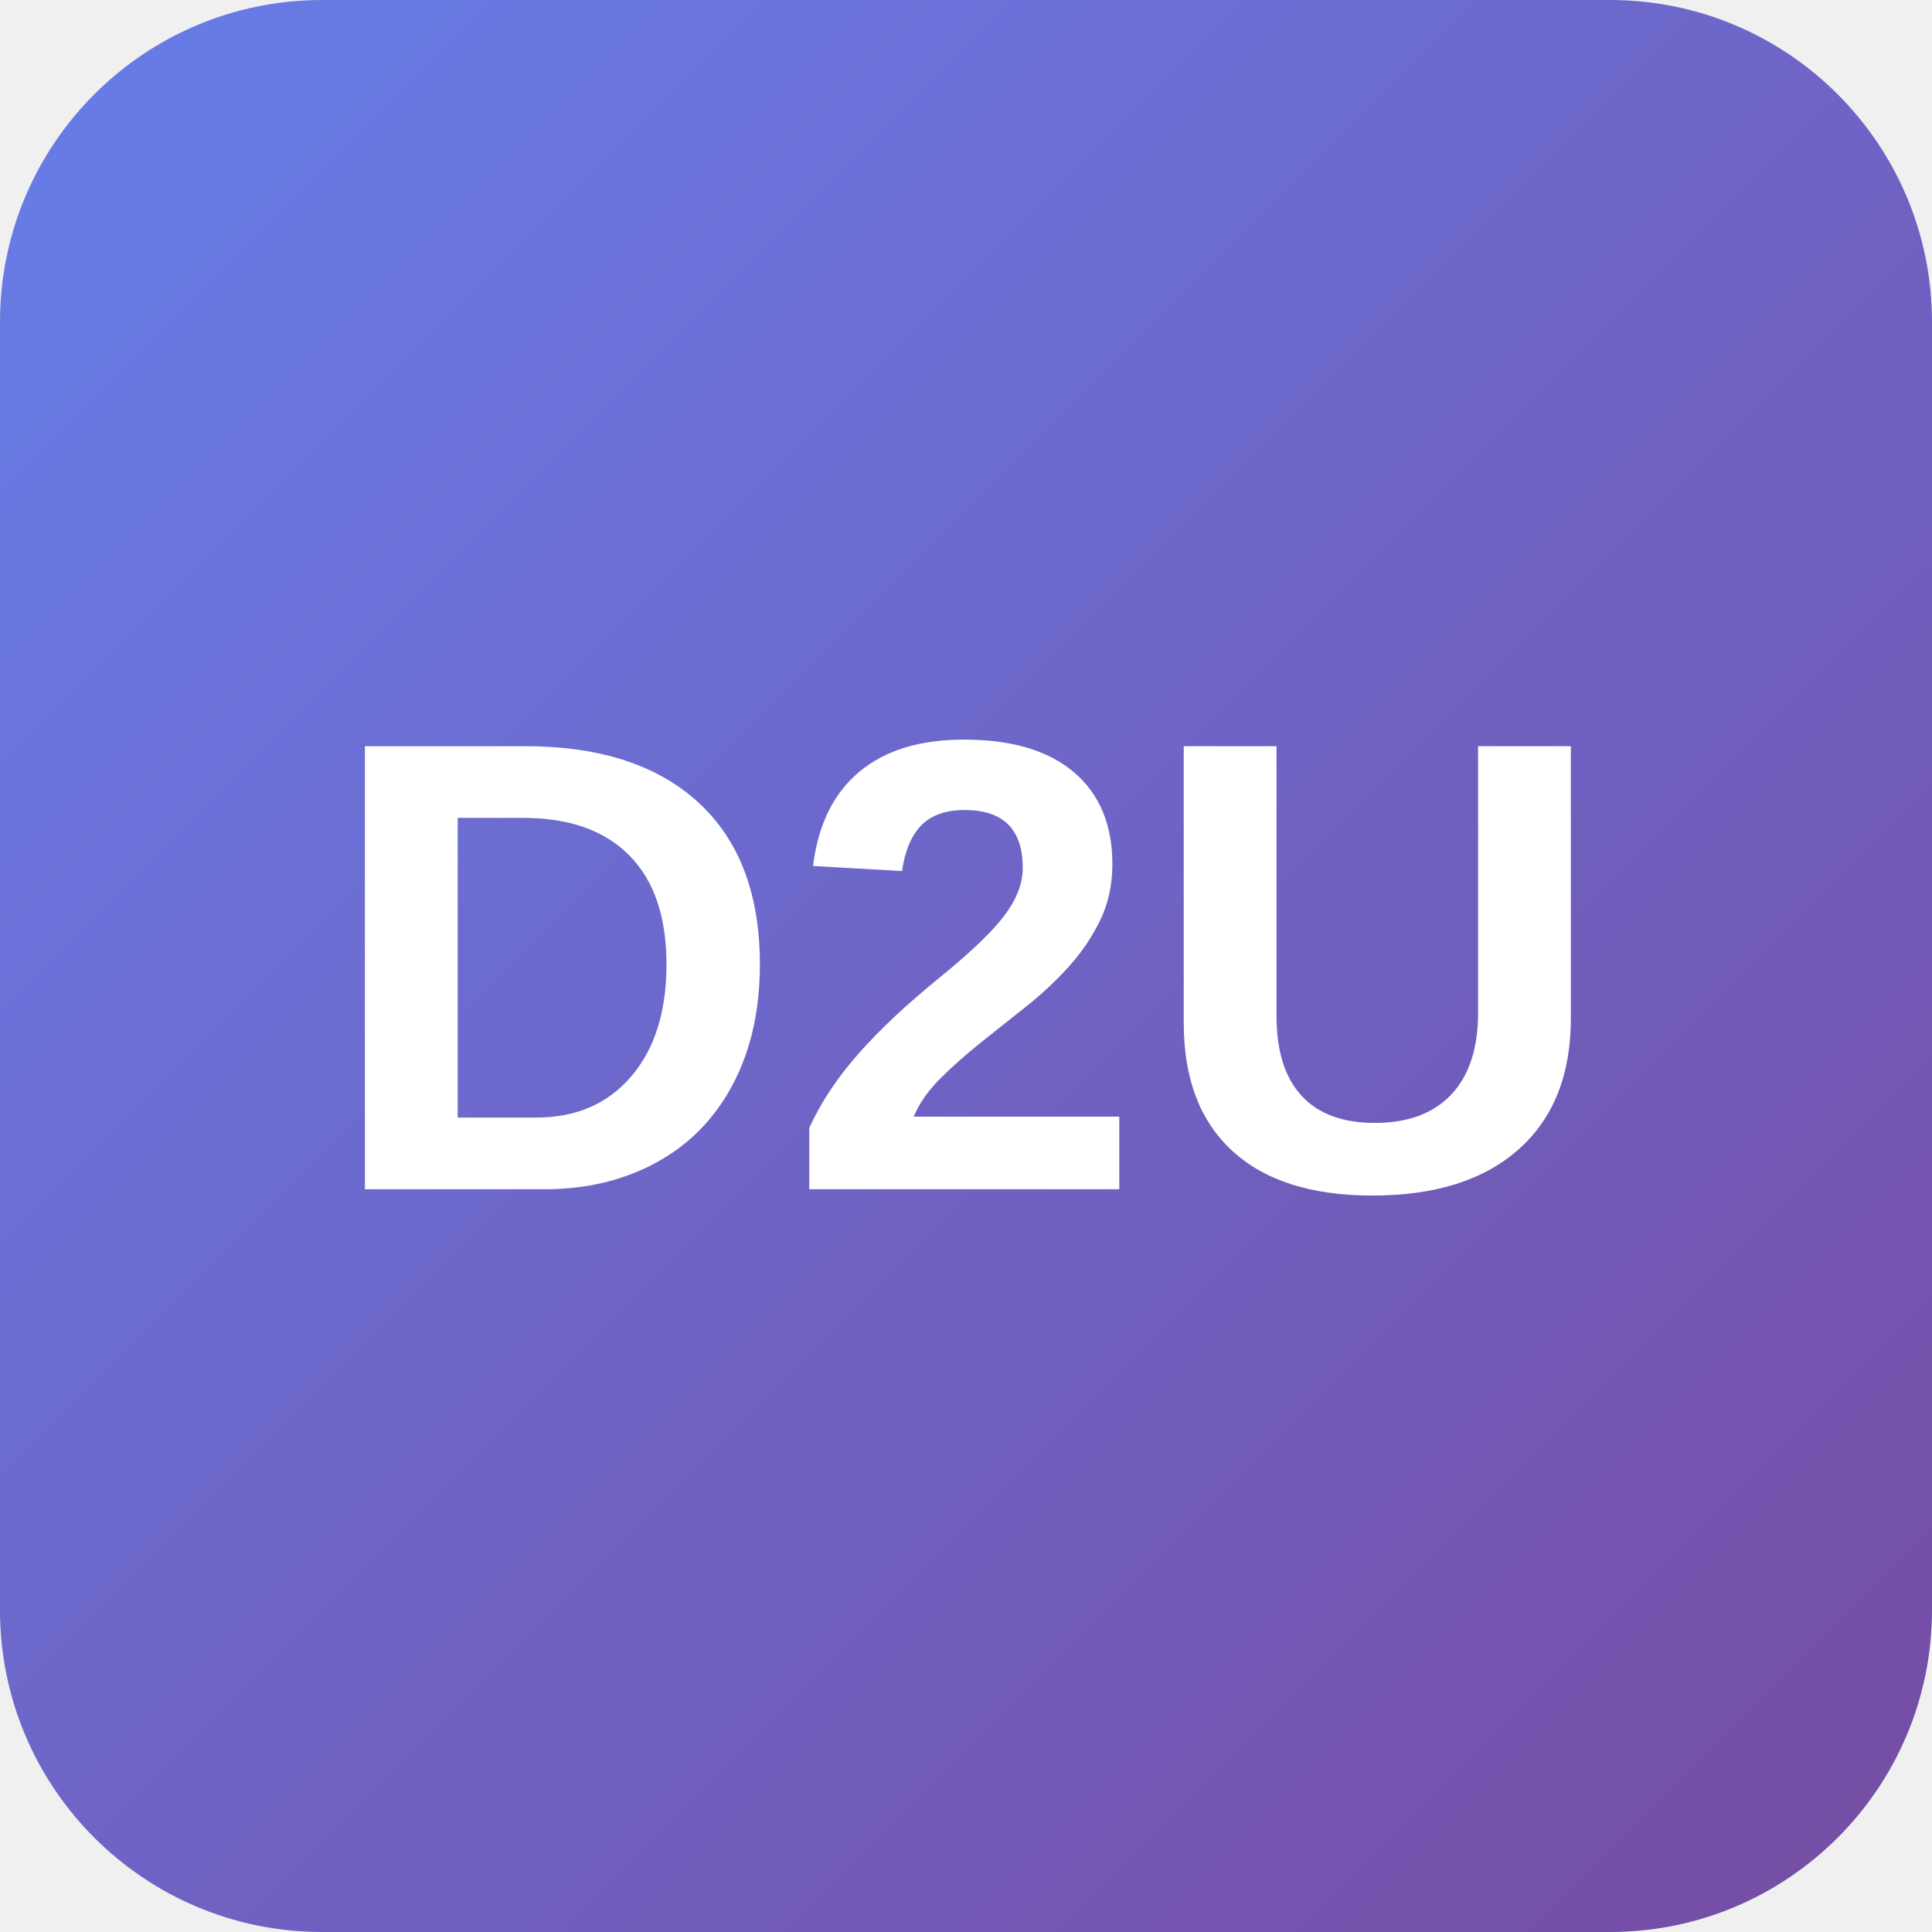
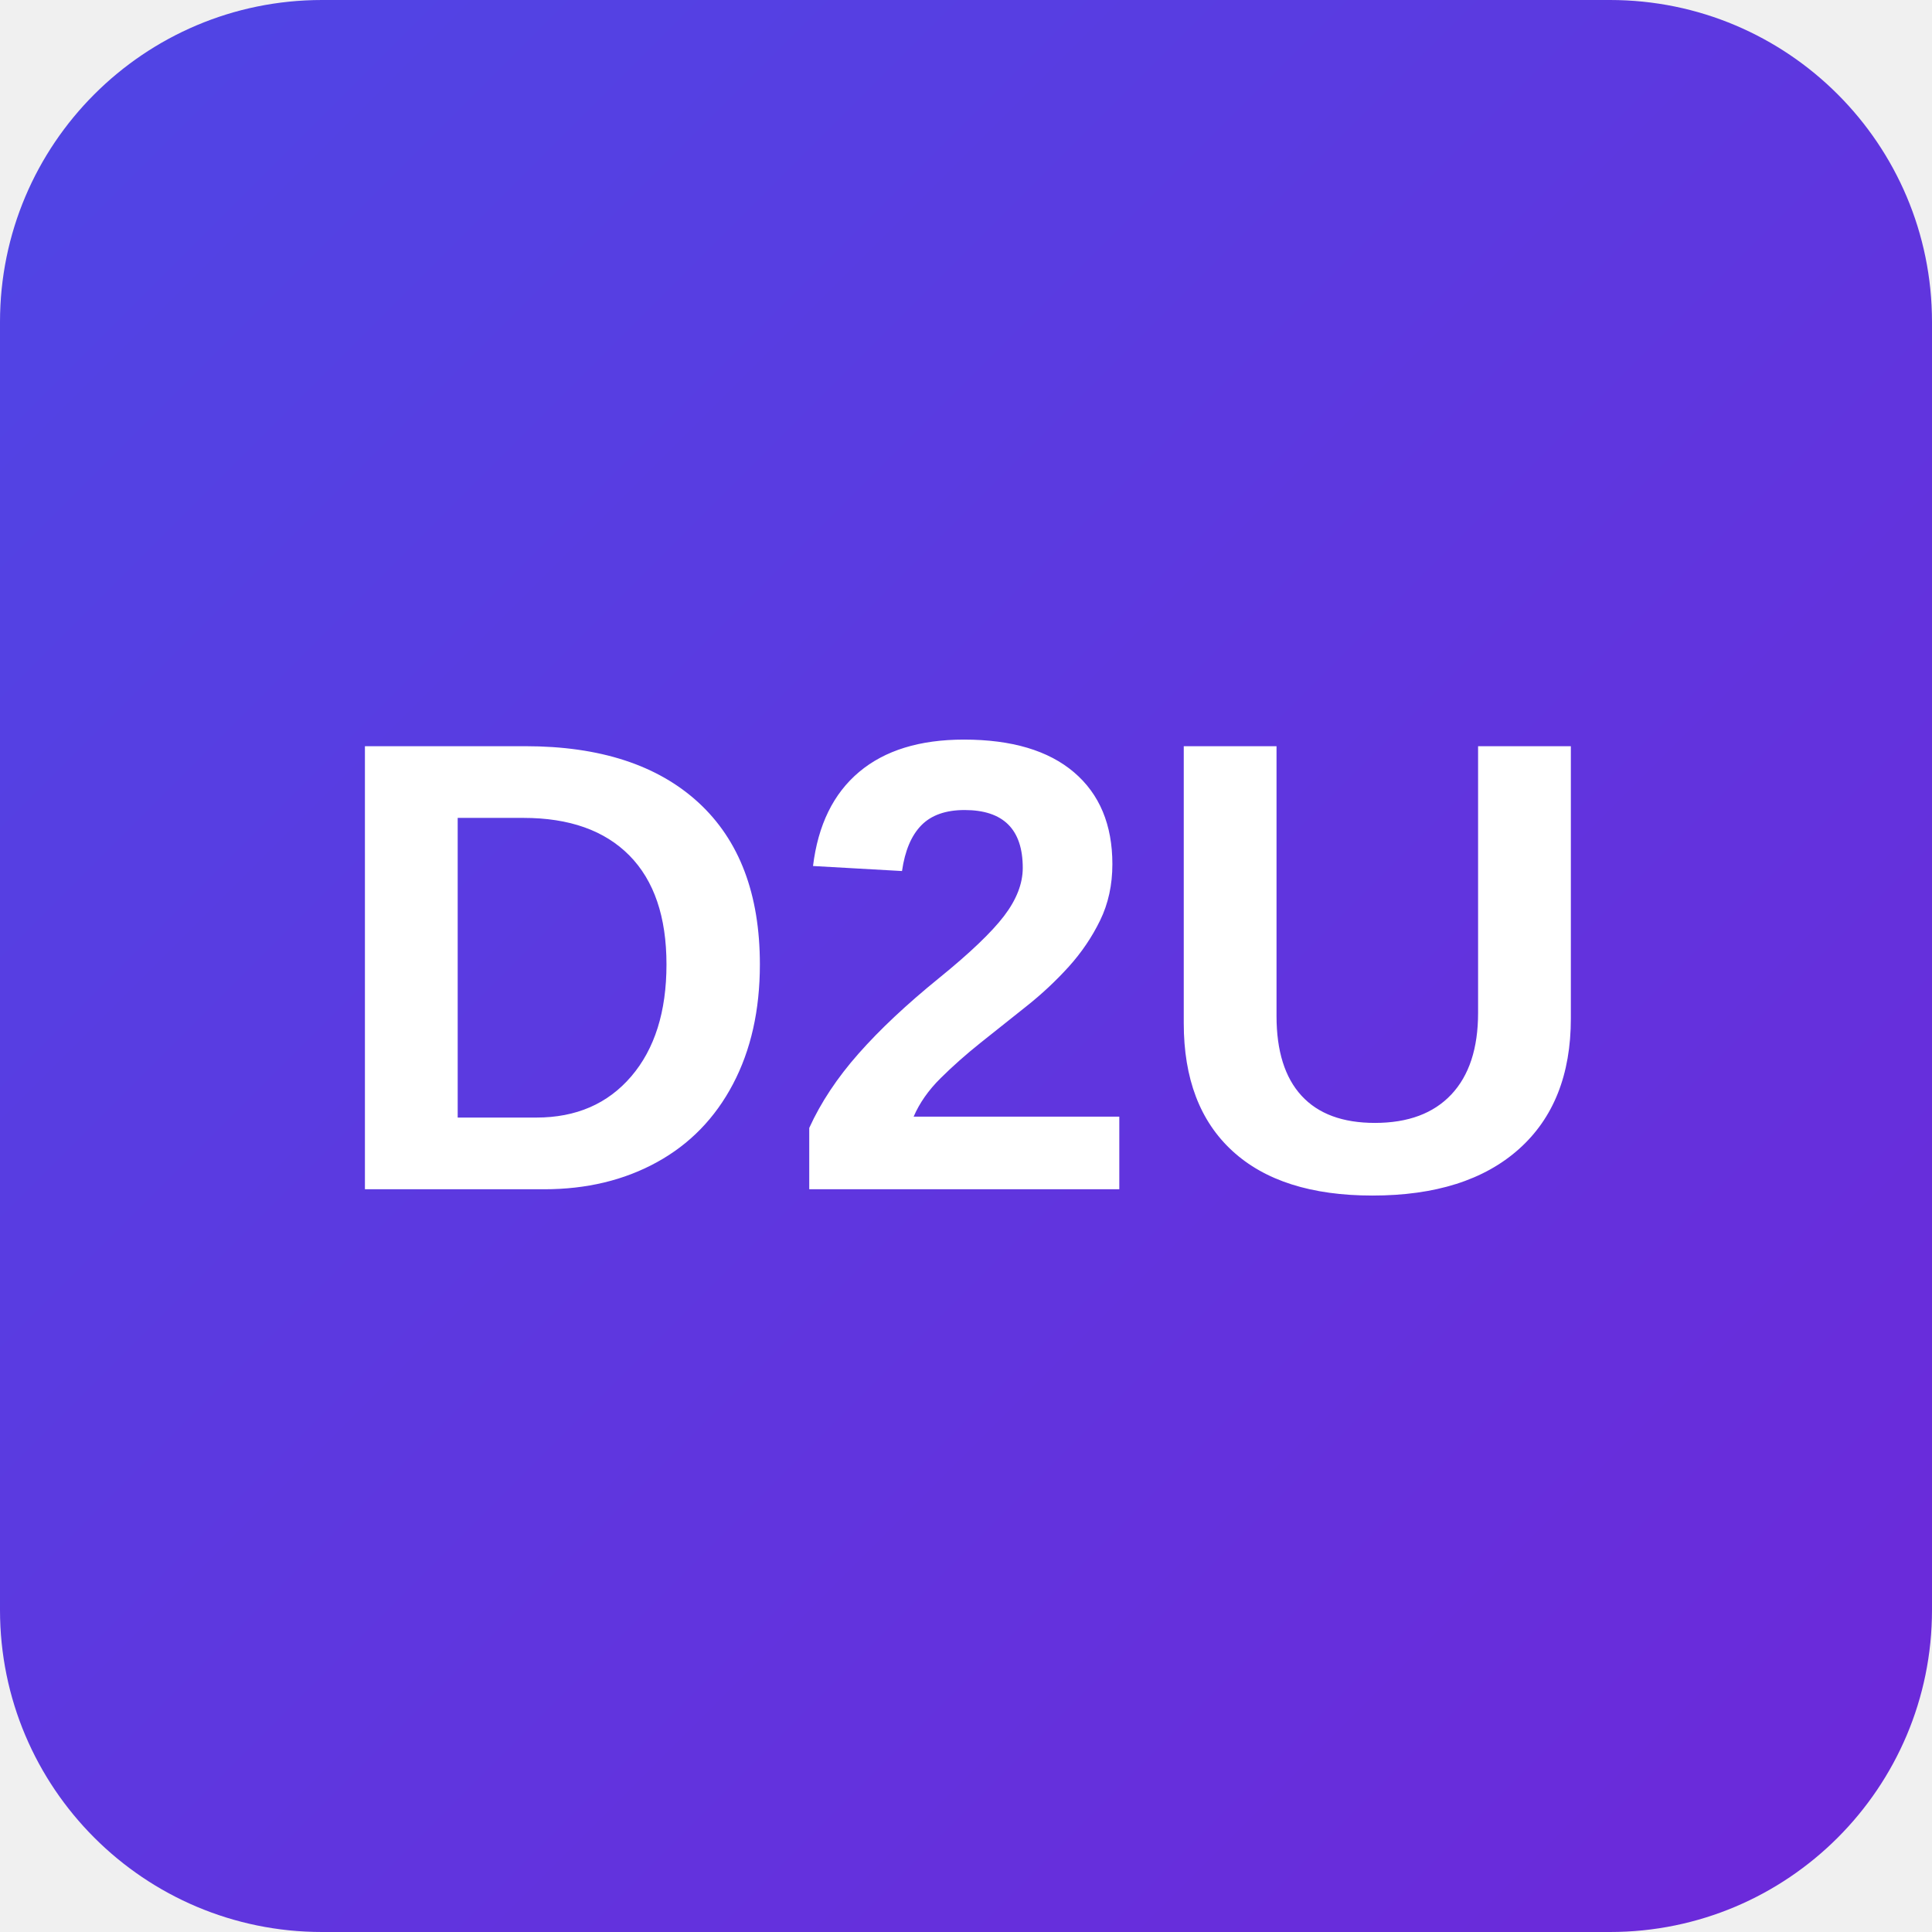
<svg xmlns="http://www.w3.org/2000/svg" width="192" height="192" viewBox="0 0 192 192">
  <defs>
    <linearGradient id="grad" x1="0%" y1="0%" x2="100%" y2="100%">
-       <stop offset="0%" style="stop-color:#667eea;stop-opacity:1" />
-       <stop offset="100%" style="stop-color:#764ba2;stop-opacity:1" />
+       <stop offset="0%" style="stop-color:#4F46E5;stop-opacity:1" />
+       <stop offset="100%" style="stop-color:#6D28D9;stop-opacity:1" />
    </linearGradient>
  </defs>
  <rect width="192" height="192" fill="url(#grad)" rx="32" />
  <text x="50%" y="50%" font-family="Arial, sans-serif" font-size="64" font-weight="bold" fill="white" text-anchor="middle" dominant-baseline="central">D2U</text>
</svg>
